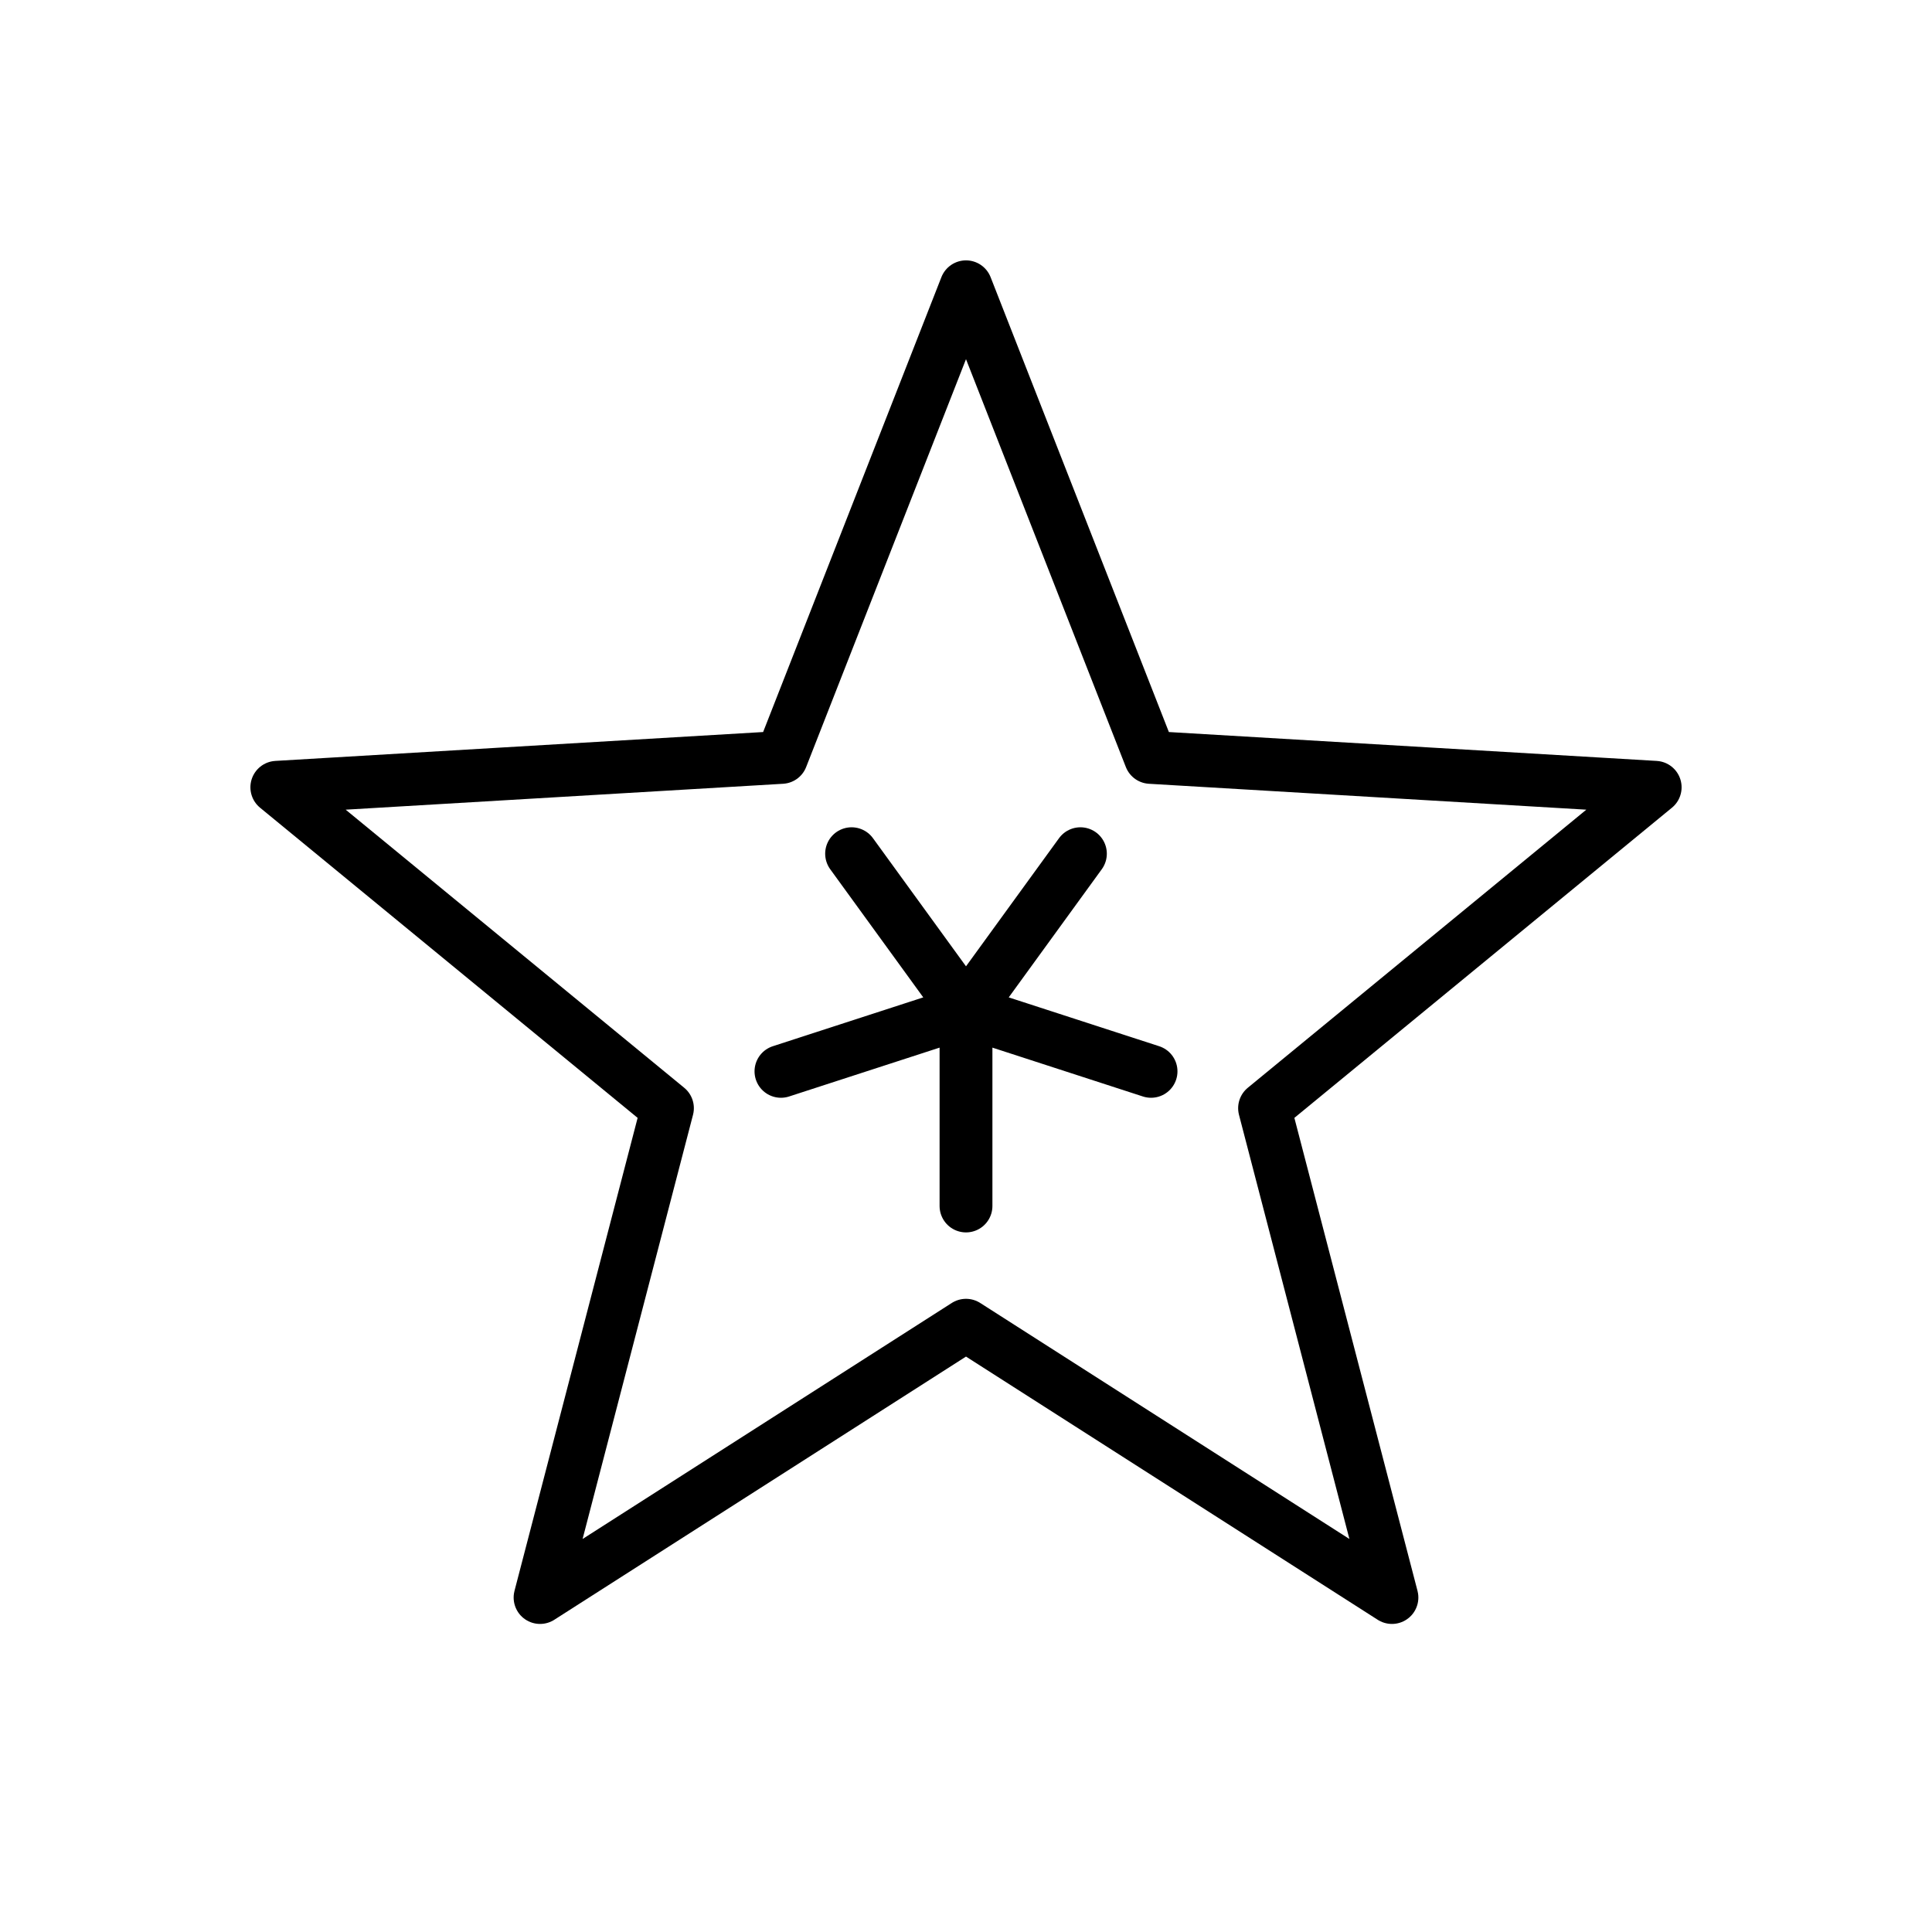
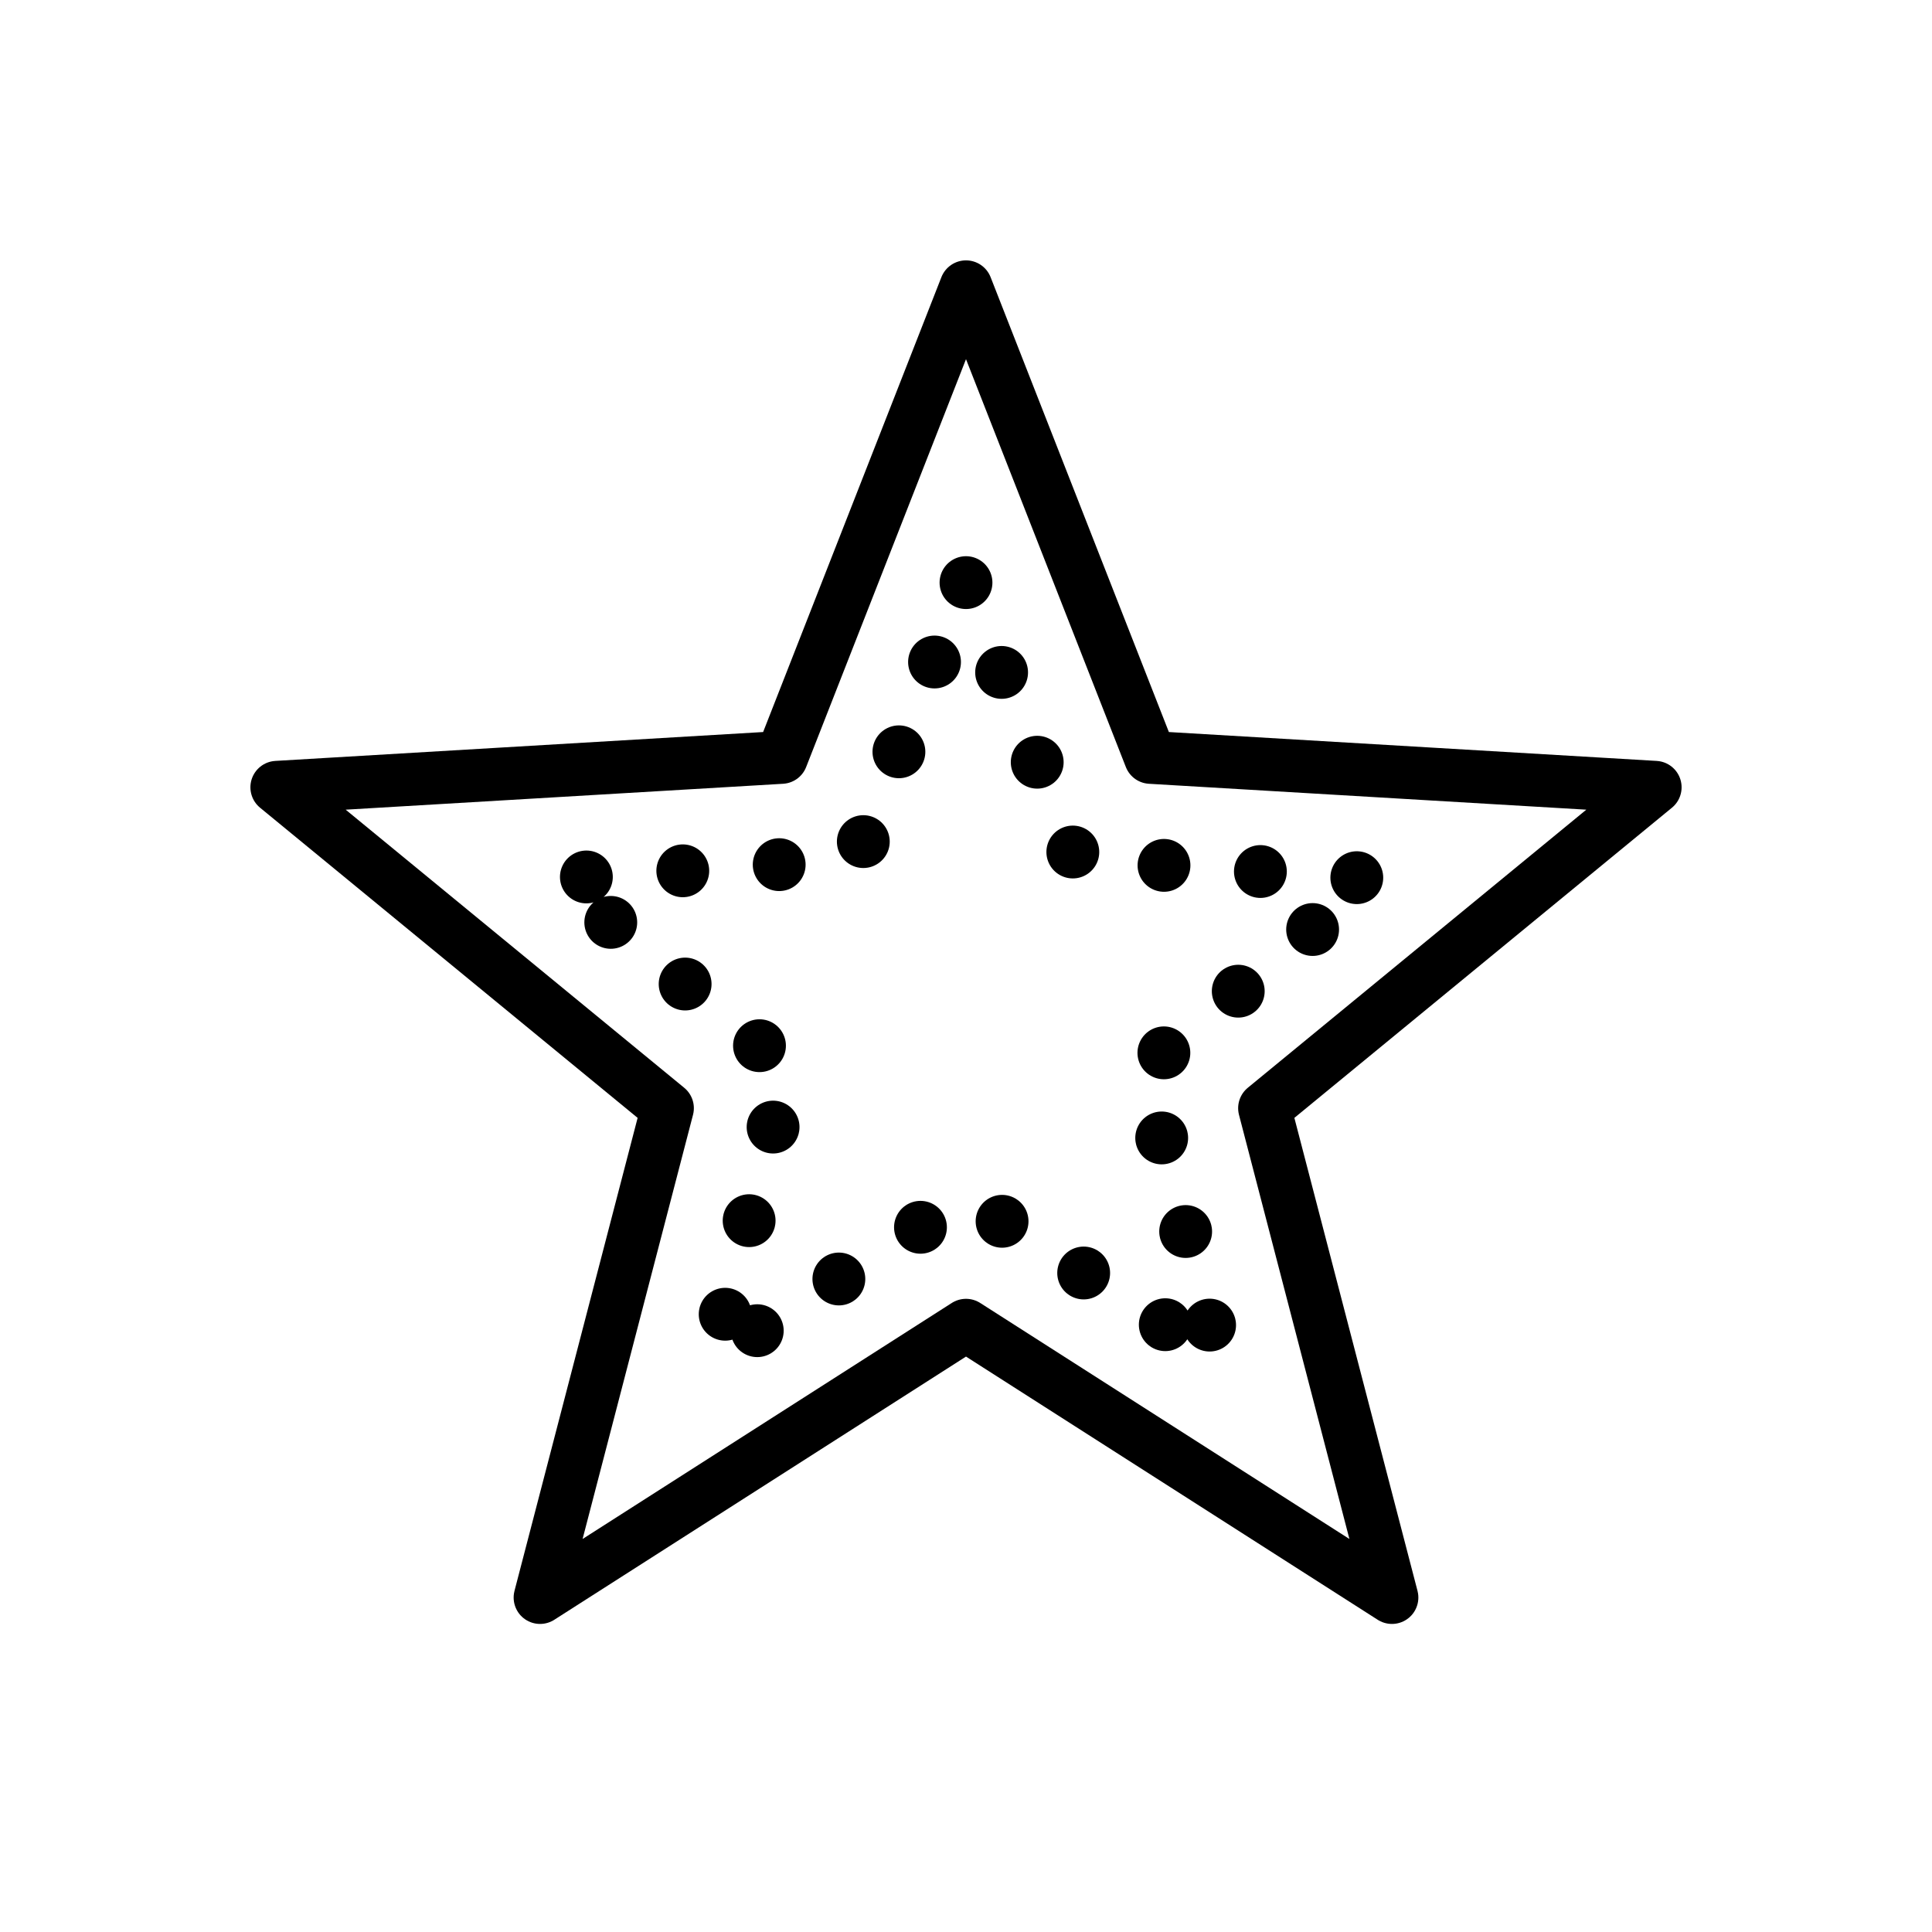
<svg xmlns="http://www.w3.org/2000/svg" viewBox="0 0 64 64" width="64" height="64" fill="none" stroke-width="1.75" stroke-linecap="round" stroke-linejoin="round">
  <g stroke="currentColor">
    <path d="M32 9.5L38.11 25.09L54.83 26.08L41.89 36.71L46.11 52.92L32 43.9L17.89 52.92L22.11 36.71L9.17 26.08L25.89 25.09Z" />
-     <path d="M32 33.5L35.79 28.28M32 33.5L38.13 35.49M32 33.5L32 39.95M32 33.5L25.87 35.49M32 33.5L28.21 28.28" />
+     <path d="M32 19.3L35.64 28.48L45.51 29.11L37.9 35.42L40.35 44.99L32 39.7L23.65 44.99L26.1 35.42L18.49 29.11L28.36 28.48Z" stroke-dasharray="0 3.2" />
  </g>
</svg>
